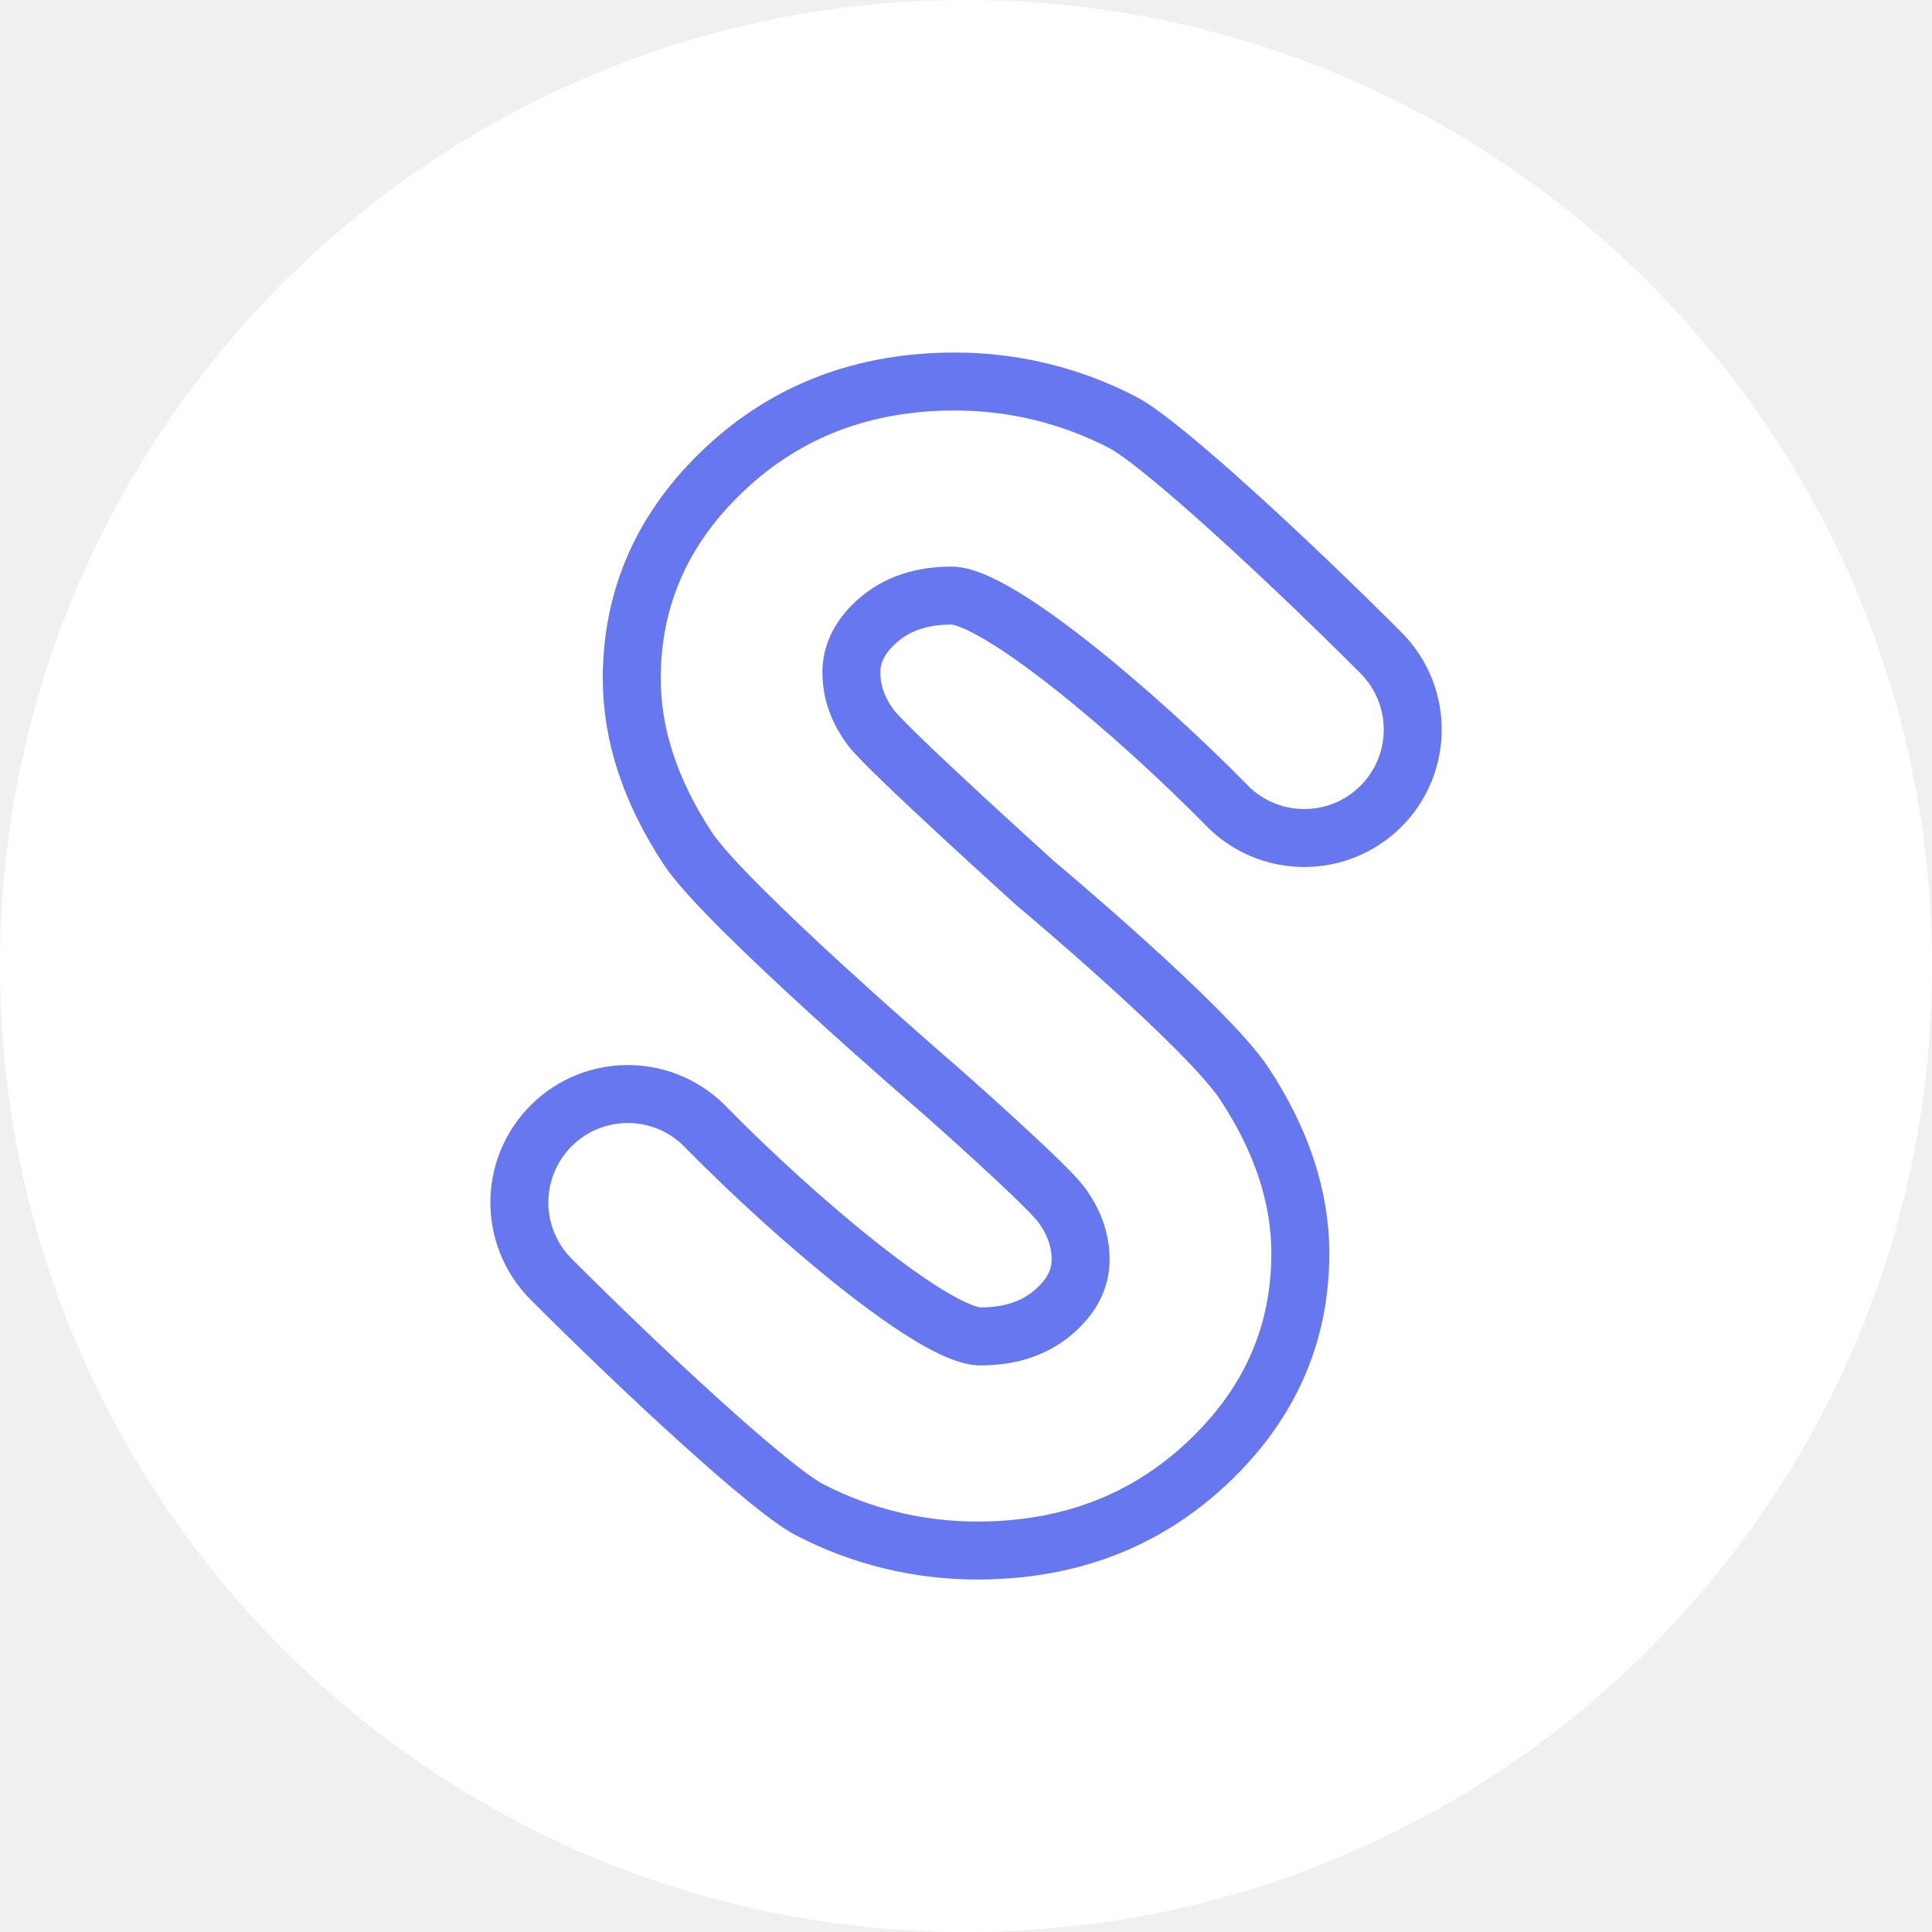
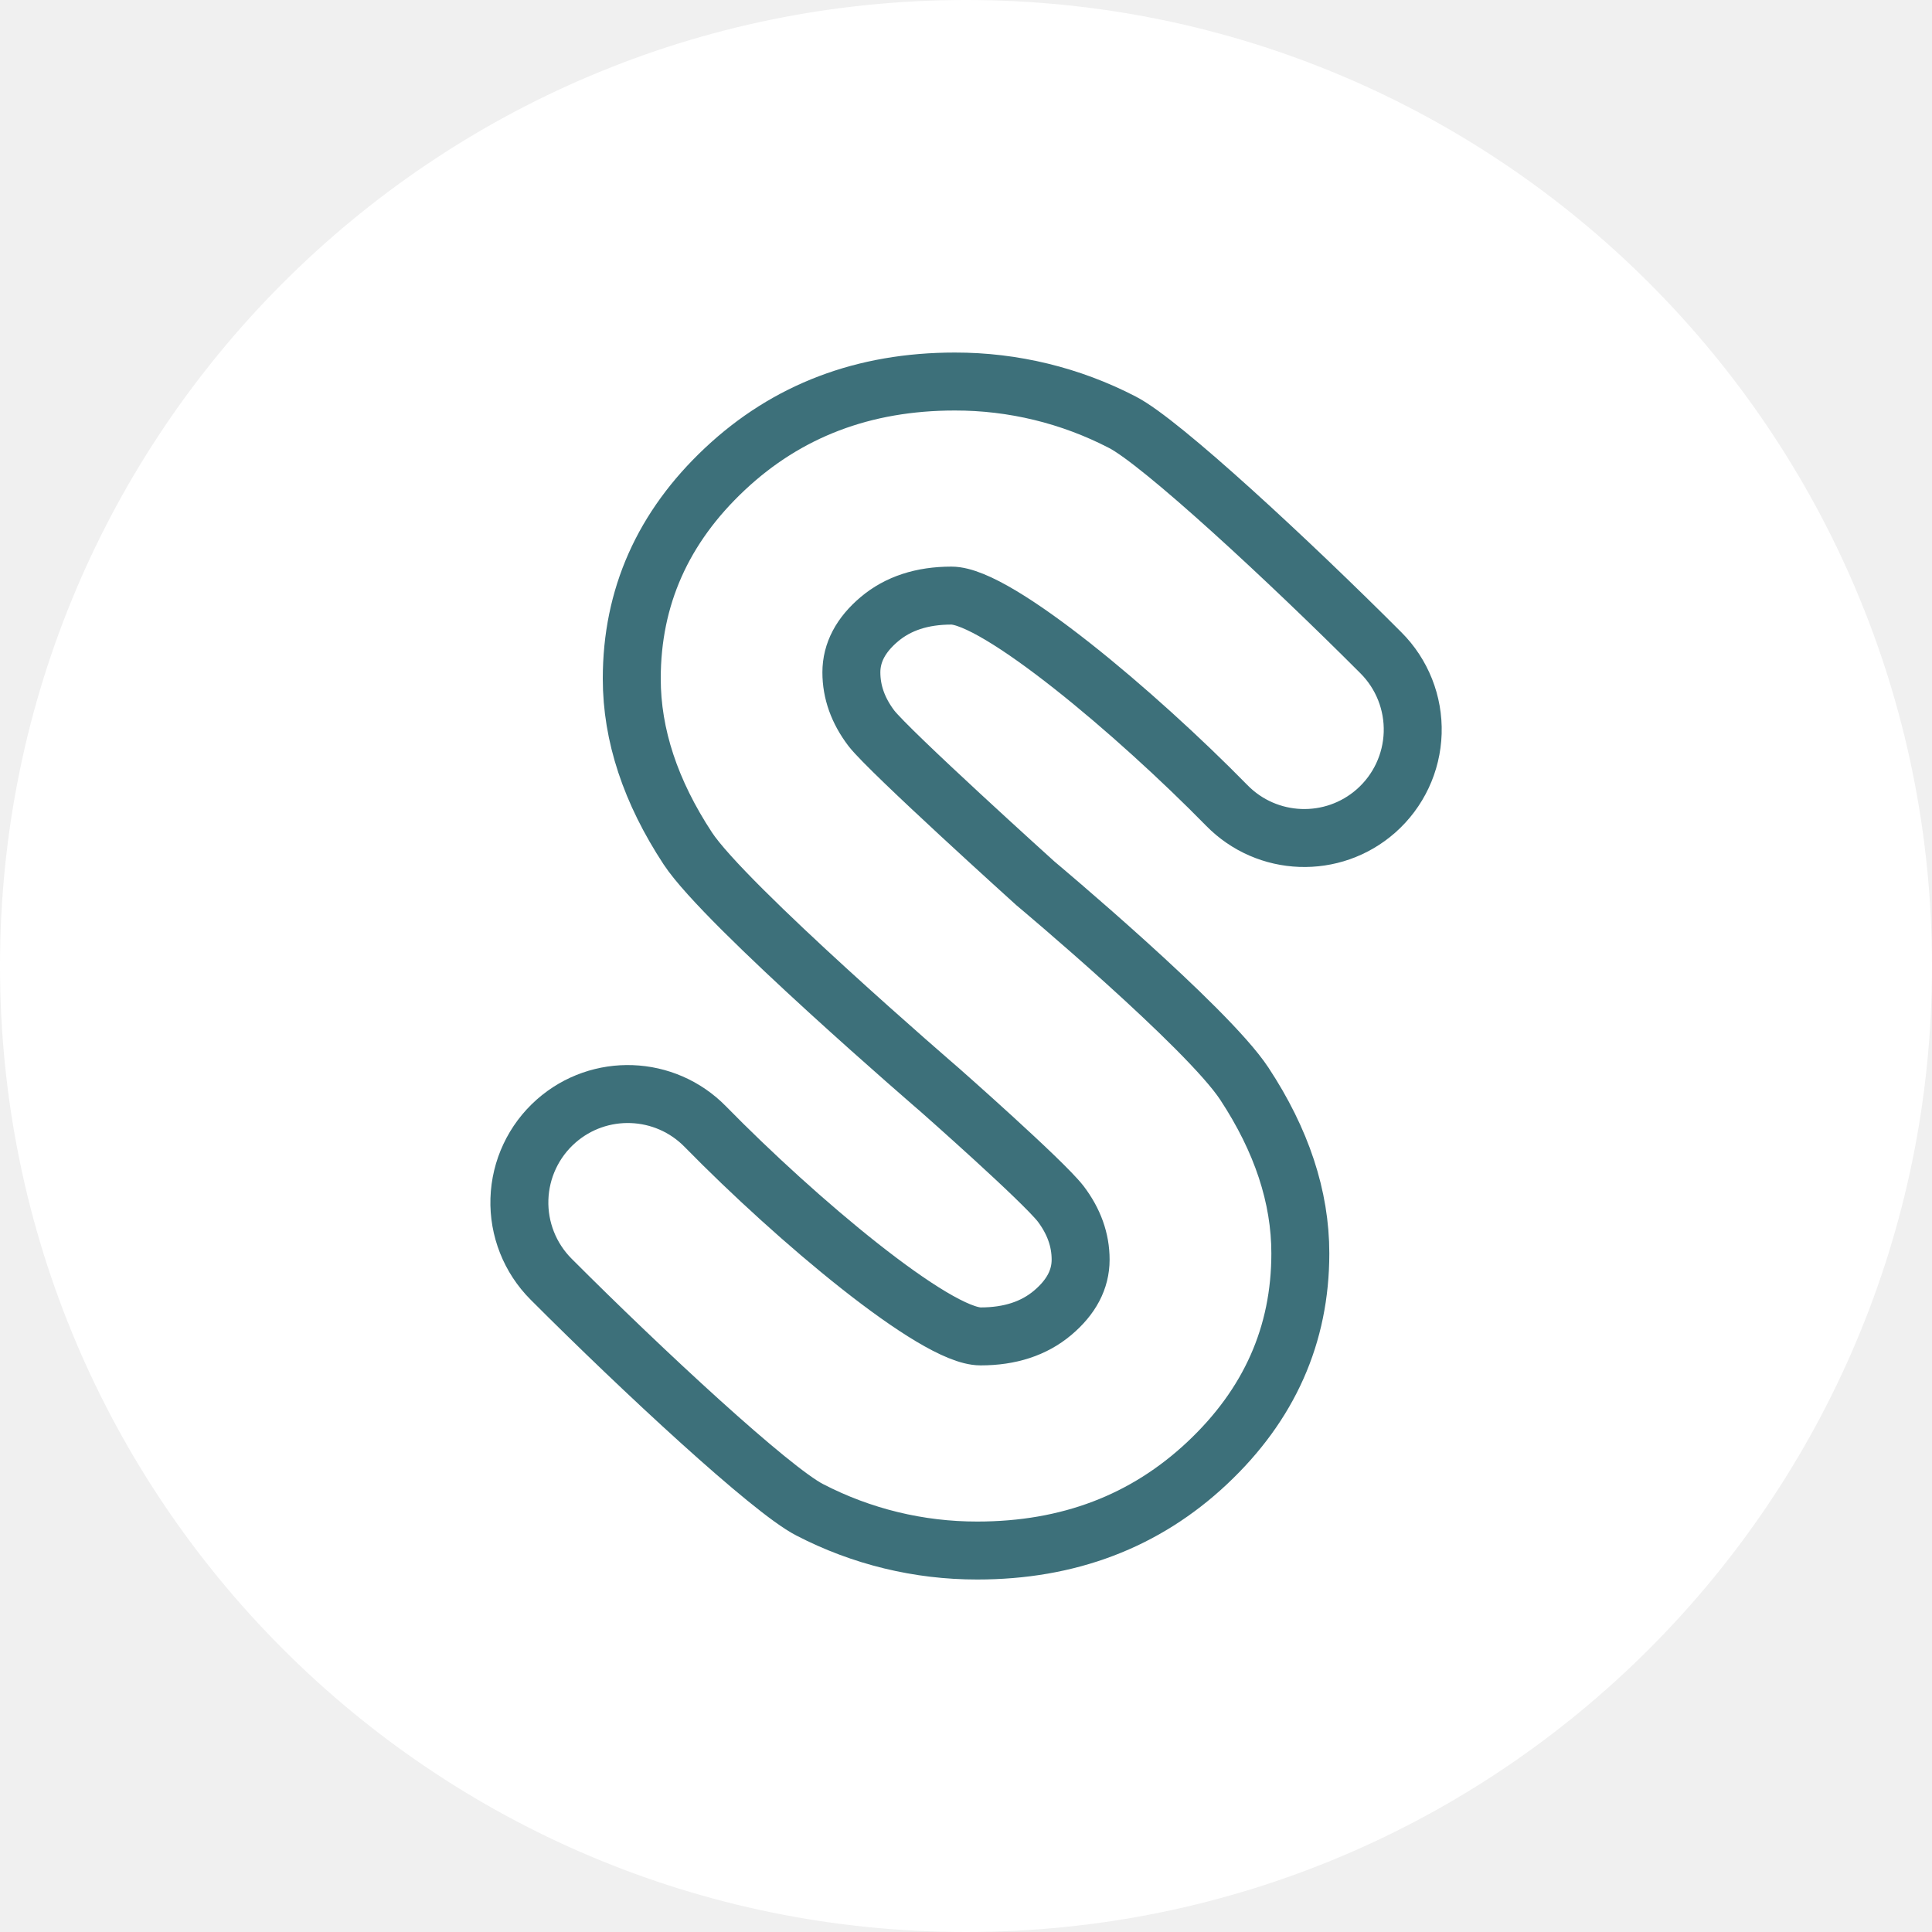
<svg xmlns="http://www.w3.org/2000/svg" id="Layer_1" data-name="Layer 1" viewBox="0 0 1000 1000">
  <defs>
-     <style>.cls-1{fill:#fff;}.cls-2{fill:none;stroke:#6777ef;stroke-miterlimit:10;stroke-width:30px;}</style>
+     <style>.cls-1{fill:#fff;}.cls-2{fill:none;stroke:#3d707a;stroke-miterlimit:10;stroke-width:30px;}</style>
  </defs>
  <circle class="cls-1" cx="500" cy="500" r="500" />
  <path class="cls-2" d="M486.5,564.21S375.28,468.5,356,439.14s-29-58.64-29-87.86q0-63.25,48.22-108.53t119-45.27a187.77,187.77,0,0,1,86.73,21.08c20,10.24,86.71,72.12,133.84,119.36a56.16,56.16,0,0,1-2.55,81.8h0a56.15,56.15,0,0,1-77.28-2.85c-46.88-47.82-119-108.59-142.5-108.59q-22.79,0-37.28,12.2T440.67,348q0,15.3,10.35,28.95c9.39,12.13,84.91,80.28,84.91,80.28s88.79,74.3,108.12,103.66,29,58.64,29,87.86q0,63.25-48.22,108.53t-119,45.27a187.77,187.77,0,0,1-86.73-21.08c-20-10.24-86.71-72.12-133.84-119.36a56.16,56.16,0,0,1,2.55-81.8h0a56.15,56.15,0,0,1,77.28,2.85C411.94,631,484,691.72,507.56,691.72q22.79,0,37.28-12.2T559.33,652q0-15.3-10.35-28.95C539.59,611,486.5,564.21,486.5,564.21Z" />
</svg>
